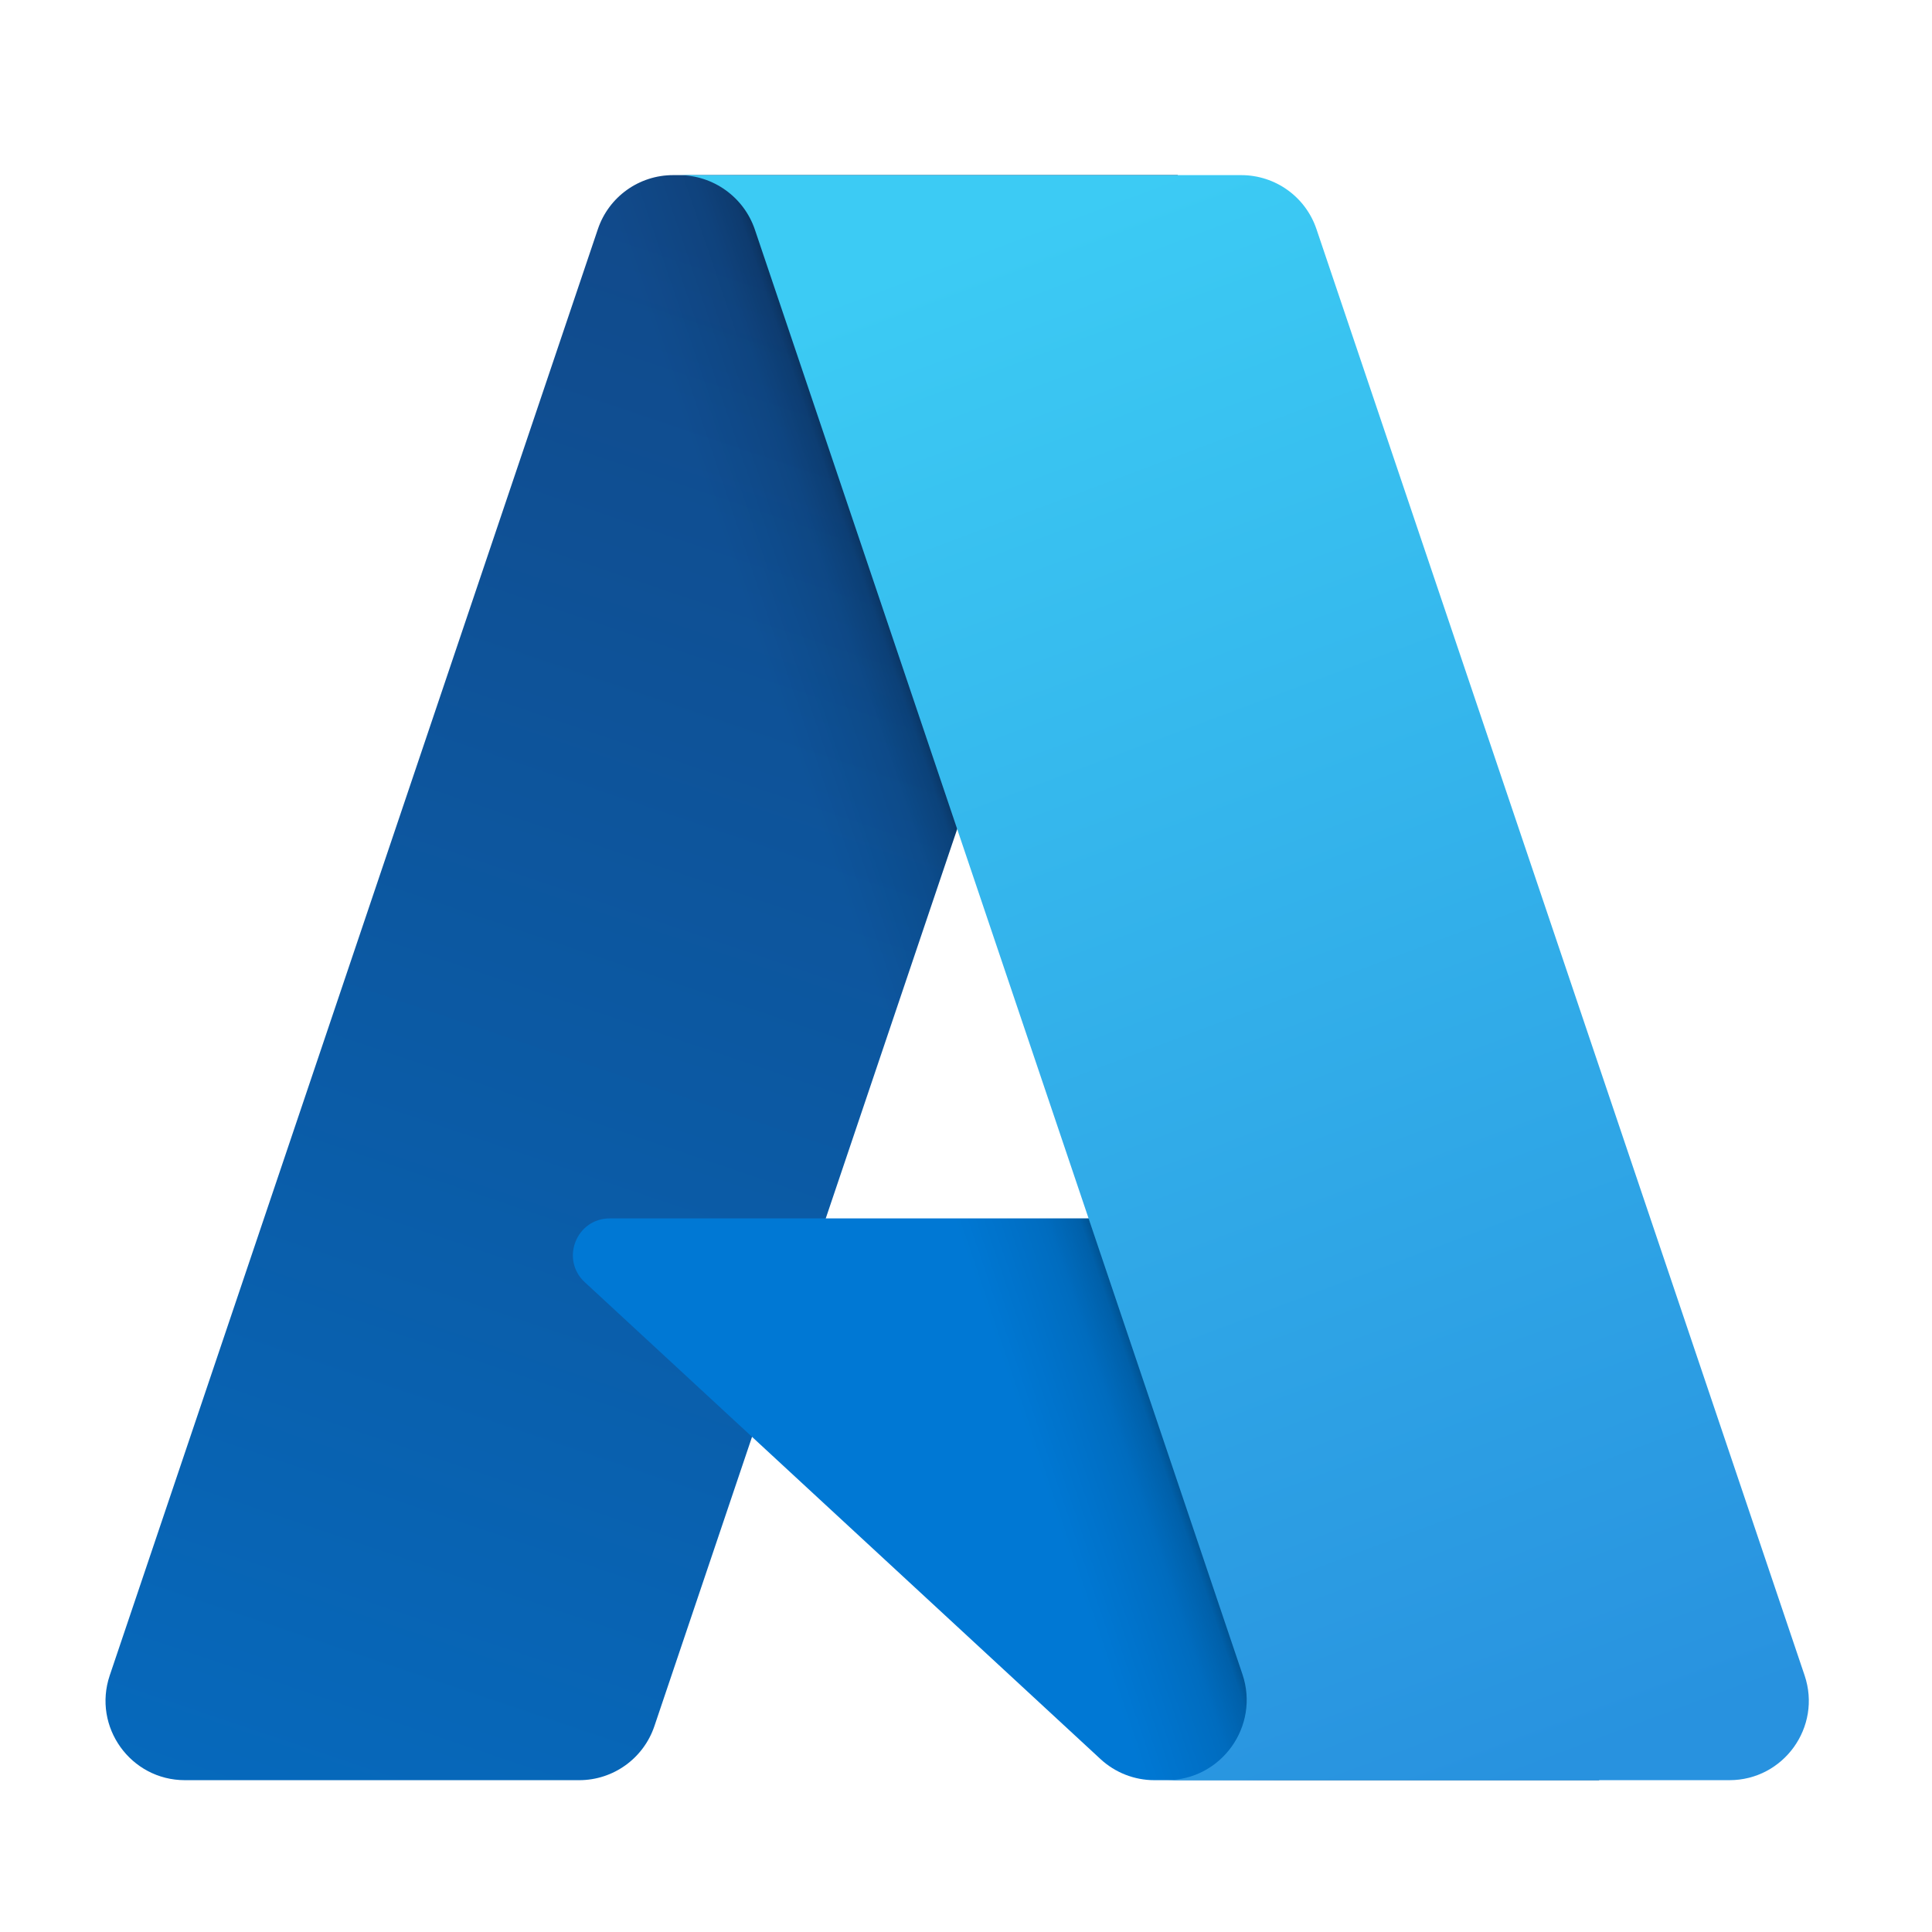
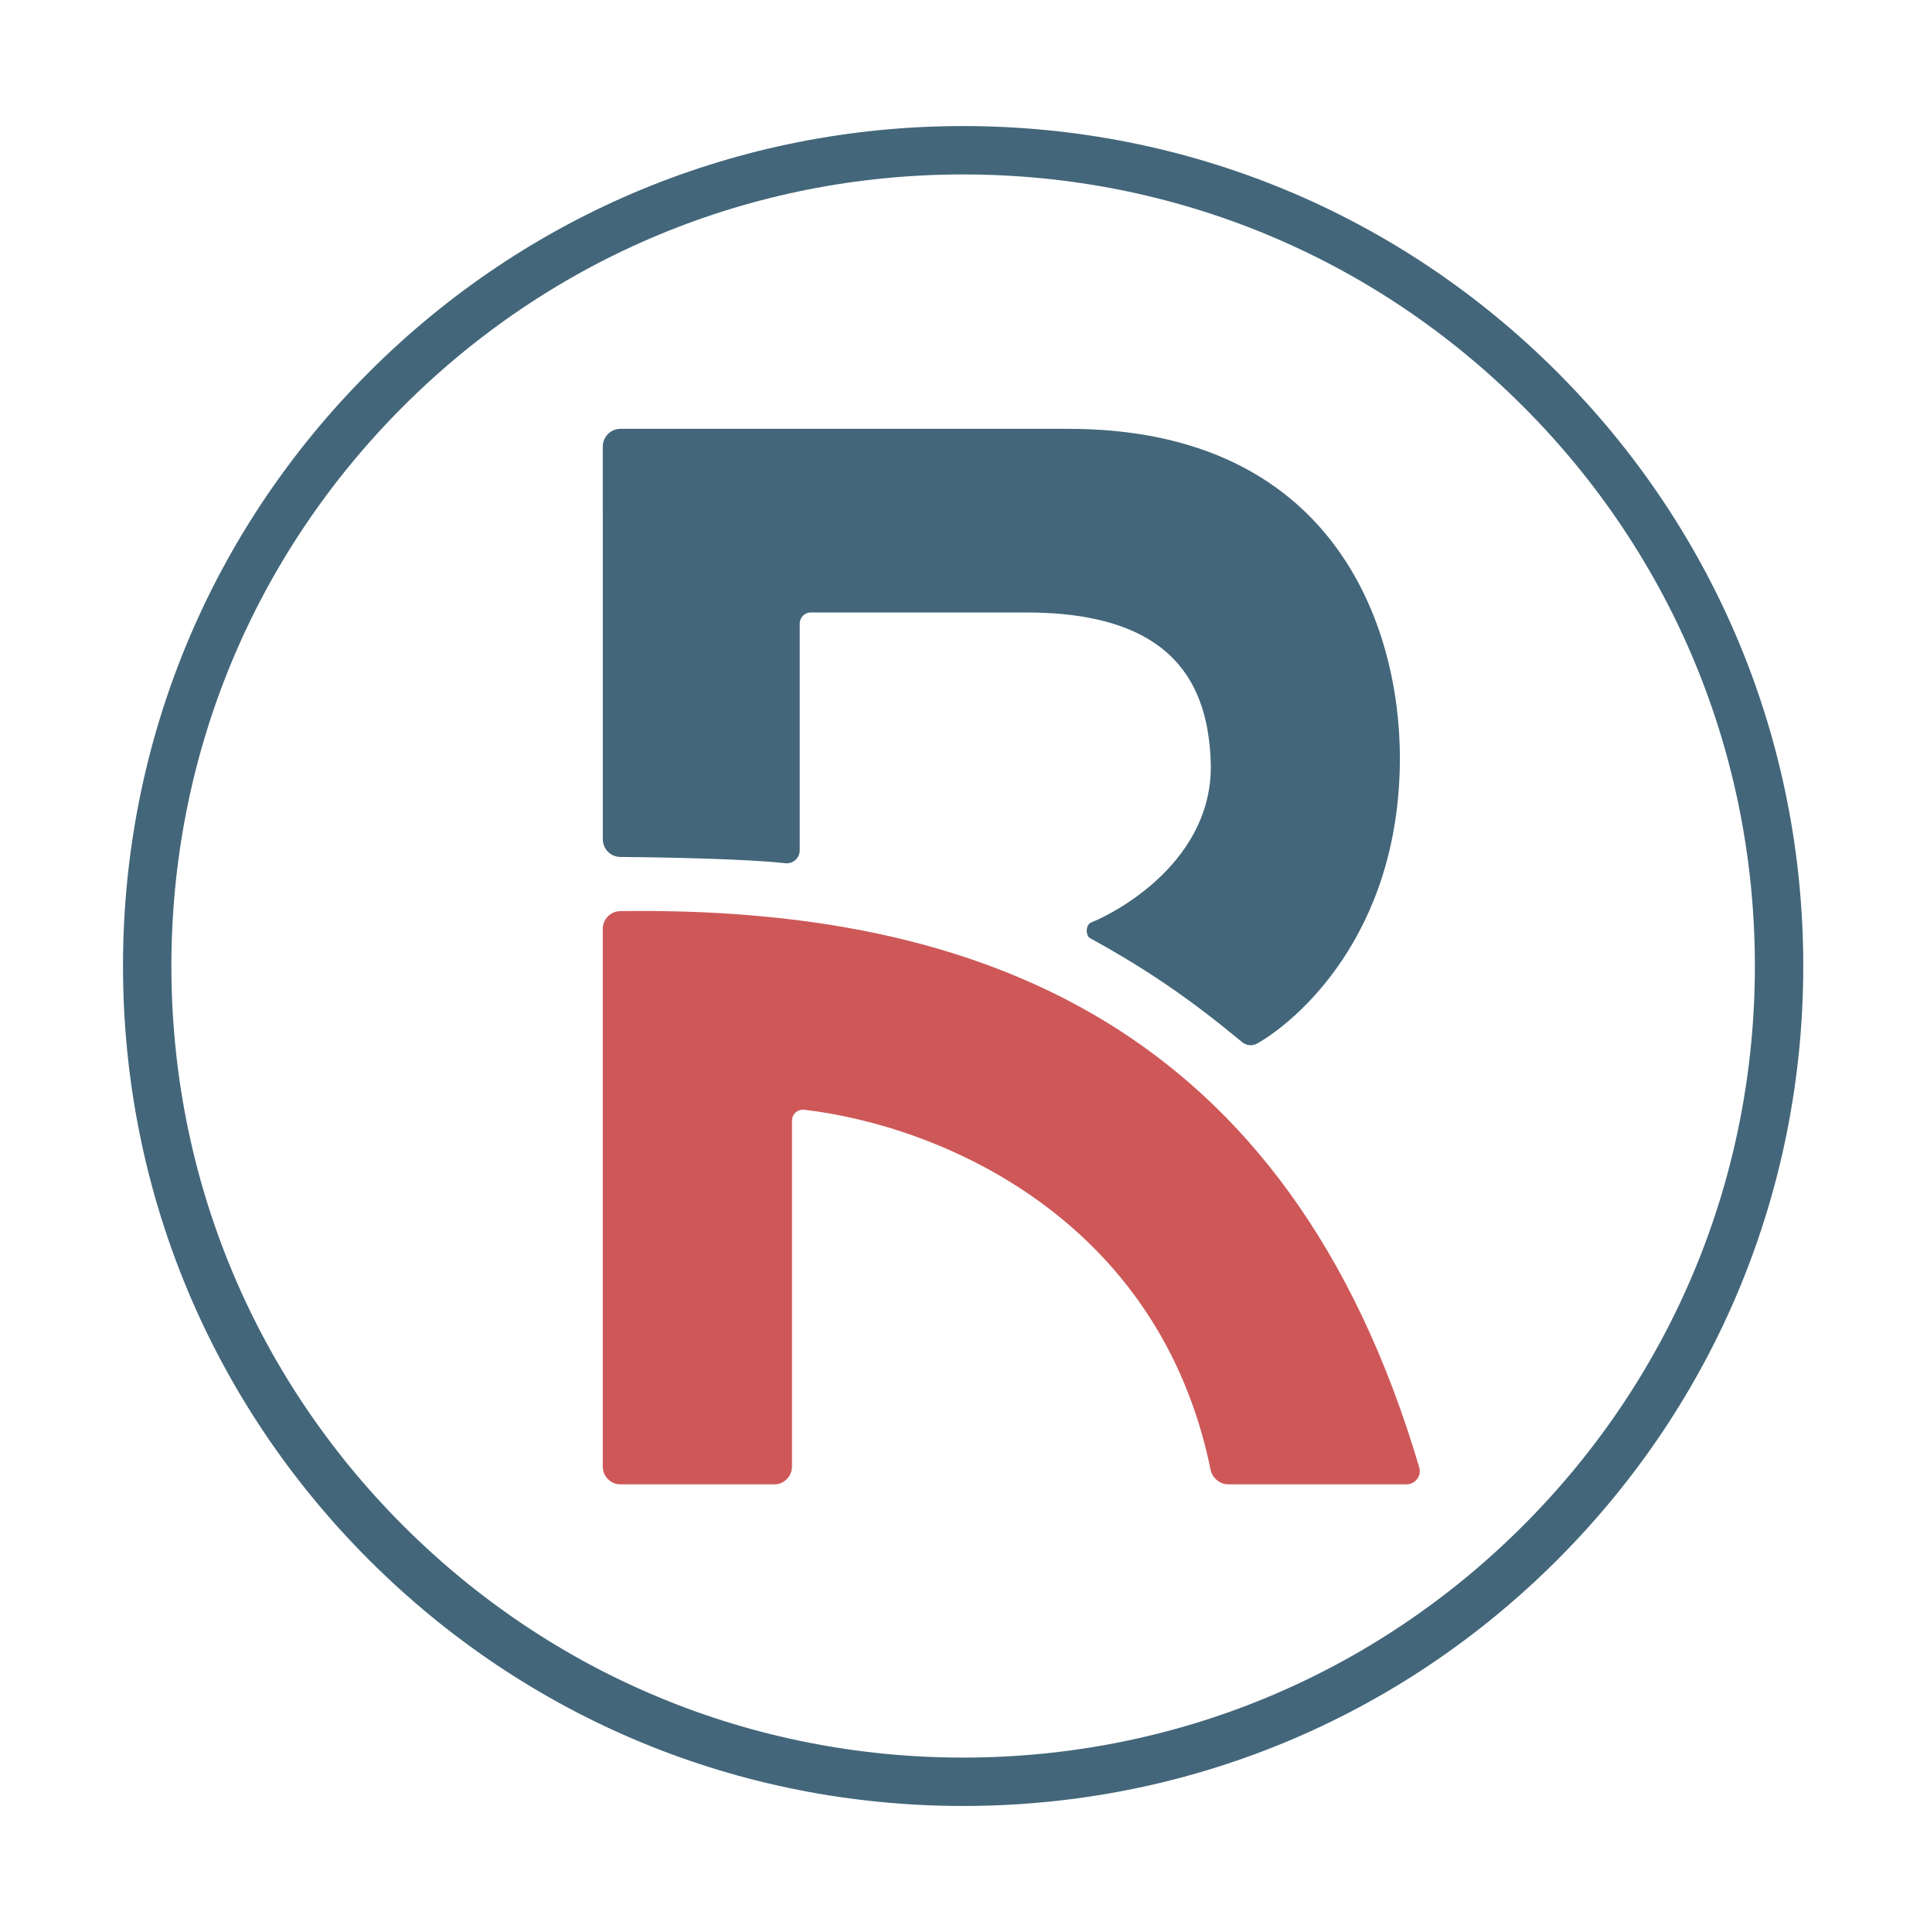
- <svg xmlns="http://www.w3.org/2000/svg" width="100%" height="100%" viewBox="0 0 65 65" fill="none">
-   <path d="M20.115 7.708C20.481 6.622 21.499 5.892 22.645 5.892H39.628L22.016 58.075C21.649 59.161 20.632 59.892 19.486 59.892H6.222C4.395 59.892 3.108 58.098 3.692 56.368L20.115 7.708Z" fill="url(#paint0_linear_2532_530598)" />
-   <path d="M47.224 40.992H20.514C19.388 40.992 18.847 42.374 19.674 43.138L37.025 59.182C37.519 59.639 38.166 59.892 38.838 59.892H53.803L47.224 40.992Z" fill="#0078D4" />
-   <path d="M22.645 5.892C21.499 5.892 20.481 6.622 20.115 7.708L3.692 56.368C3.108 58.098 4.395 59.892 6.222 59.892H19.486C20.631 59.892 21.649 59.161 22.016 58.075L25.283 48.394L36.834 59.174C37.328 59.635 37.979 59.892 38.655 59.892H53.803L47.224 40.992H27.781L39.628 5.892H22.645Z" fill="url(#paint1_linear_2532_530598)" />
-   <path d="M44.291 7.708C43.925 6.622 42.907 5.892 41.761 5.892H22.753H22.84C23.998 5.892 25.027 6.631 25.398 7.728L41.8 56.328C42.391 58.078 41.089 59.892 39.242 59.892H38.953H58.184C60.01 59.892 61.298 58.098 60.714 56.368L44.291 7.708Z" fill="url(#paint2_linear_2532_530598)" />
+ <svg xmlns="http://www.w3.org/2000/svg" id="Layer_1" viewBox="0 0 636.61 638.63">
  <defs>
-     <linearGradient id="paint0_linear_2532_530598" x1="22.551" y1="7.761" x2="4.939" y2="59.79" gradientUnits="userSpaceOnUse">
-       <stop stop-color="#114A8B" />
-       <stop offset="1" stop-color="#0669BC" />
-     </linearGradient>
-     <linearGradient id="paint1_linear_2532_530598" x1="36.622" y1="40.997" x2="32.551" y2="42.374" gradientUnits="userSpaceOnUse">
-       <stop stop-opacity="0.3" />
-       <stop offset="0.071" stop-opacity="0.2" />
-       <stop offset="0.321" stop-opacity="0.1" />
-       <stop offset="0.623" stop-opacity="0.05" />
-       <stop offset="1" stop-opacity="0" />
-     </linearGradient>
-     <linearGradient id="paint2_linear_2532_530598" x1="33.716" y1="7.761" x2="53.049" y2="59.267" gradientUnits="userSpaceOnUse">
-       <stop stop-color="#3CCBF4" />
-       <stop offset="1" stop-color="#2892DF" />
-     </linearGradient>
+     <style>.cls-1{fill:#ce5858;}.cls-2{fill:#43667a;}</style>
  </defs>
+   <g>
+     <path class="cls-2" d="M199.21,169.9v-22.3c0-3.23,2.62-5.85,5.85-5.85h147.95c87.69,0,109.71,65.13,109.63,109-.11,59.01-35.14,87.44-47.18,94.19-1.59,.89-3.56,.7-4.96-.46-16.33-13.55-30.33-23.4-50.36-34.44-1.21-.66-1.62-4.3,.61-5.18,8.59-3.4,40.57-20.68,39.37-53.11-.91-24.68-11.42-49.3-60.99-49.3h-71.17c-2.02,0-3.66,1.64-3.66,3.66v74.86c0,2.71-2.2,4.66-4.89,4.36-11.89-1.35-38.26-1.94-54.39-2.06-3.21-.02-5.8-2.64-5.8-5.85v-107.5Z" />
+     <path class="cls-1" d="M199.21,307.02c0-3.2,2.58-5.81,5.78-5.85,118.33-1.62,220.76,37.42,264.04,183.86,.83,2.81-1.28,5.63-4.21,5.63h-58.98c-2.64,0-5.2-2.12-5.73-4.7-17.06-83.77-89.99-113.94-134.31-119.13-2.17-.25-4.06,1.45-4.06,3.63v114.35c0,3.23-2.62,5.85-5.85,5.85h-50.83c-3.23,0-5.85-2.62-5.85-5.85v-177.8Z" />
+   </g>
+   <path class="cls-2" d="M318.3,596.97c-74.16,0-143.89-28.88-196.33-81.32s-81.32-122.17-81.32-196.33,28.88-143.89,81.32-196.33c52.44-52.44,122.17-81.32,196.33-81.32s143.89,28.88,196.33,81.32c52.44,52.44,81.32,122.17,81.32,196.33s-28.88,143.89-81.32,196.33-122.17,81.32-196.33,81.32Zm0-539.31c-69.89,0-135.6,27.22-185.02,76.64-49.42,49.42-76.64,115.13-76.64,185.02s27.22,135.6,76.64,185.02,115.13,76.64,185.02,76.64,135.6-27.22,185.02-76.64,76.64-115.13,76.64-185.02-27.22-135.6-76.64-185.02c-49.42-49.42-115.13-76.64-185.02-76.64Z" />
</svg>
